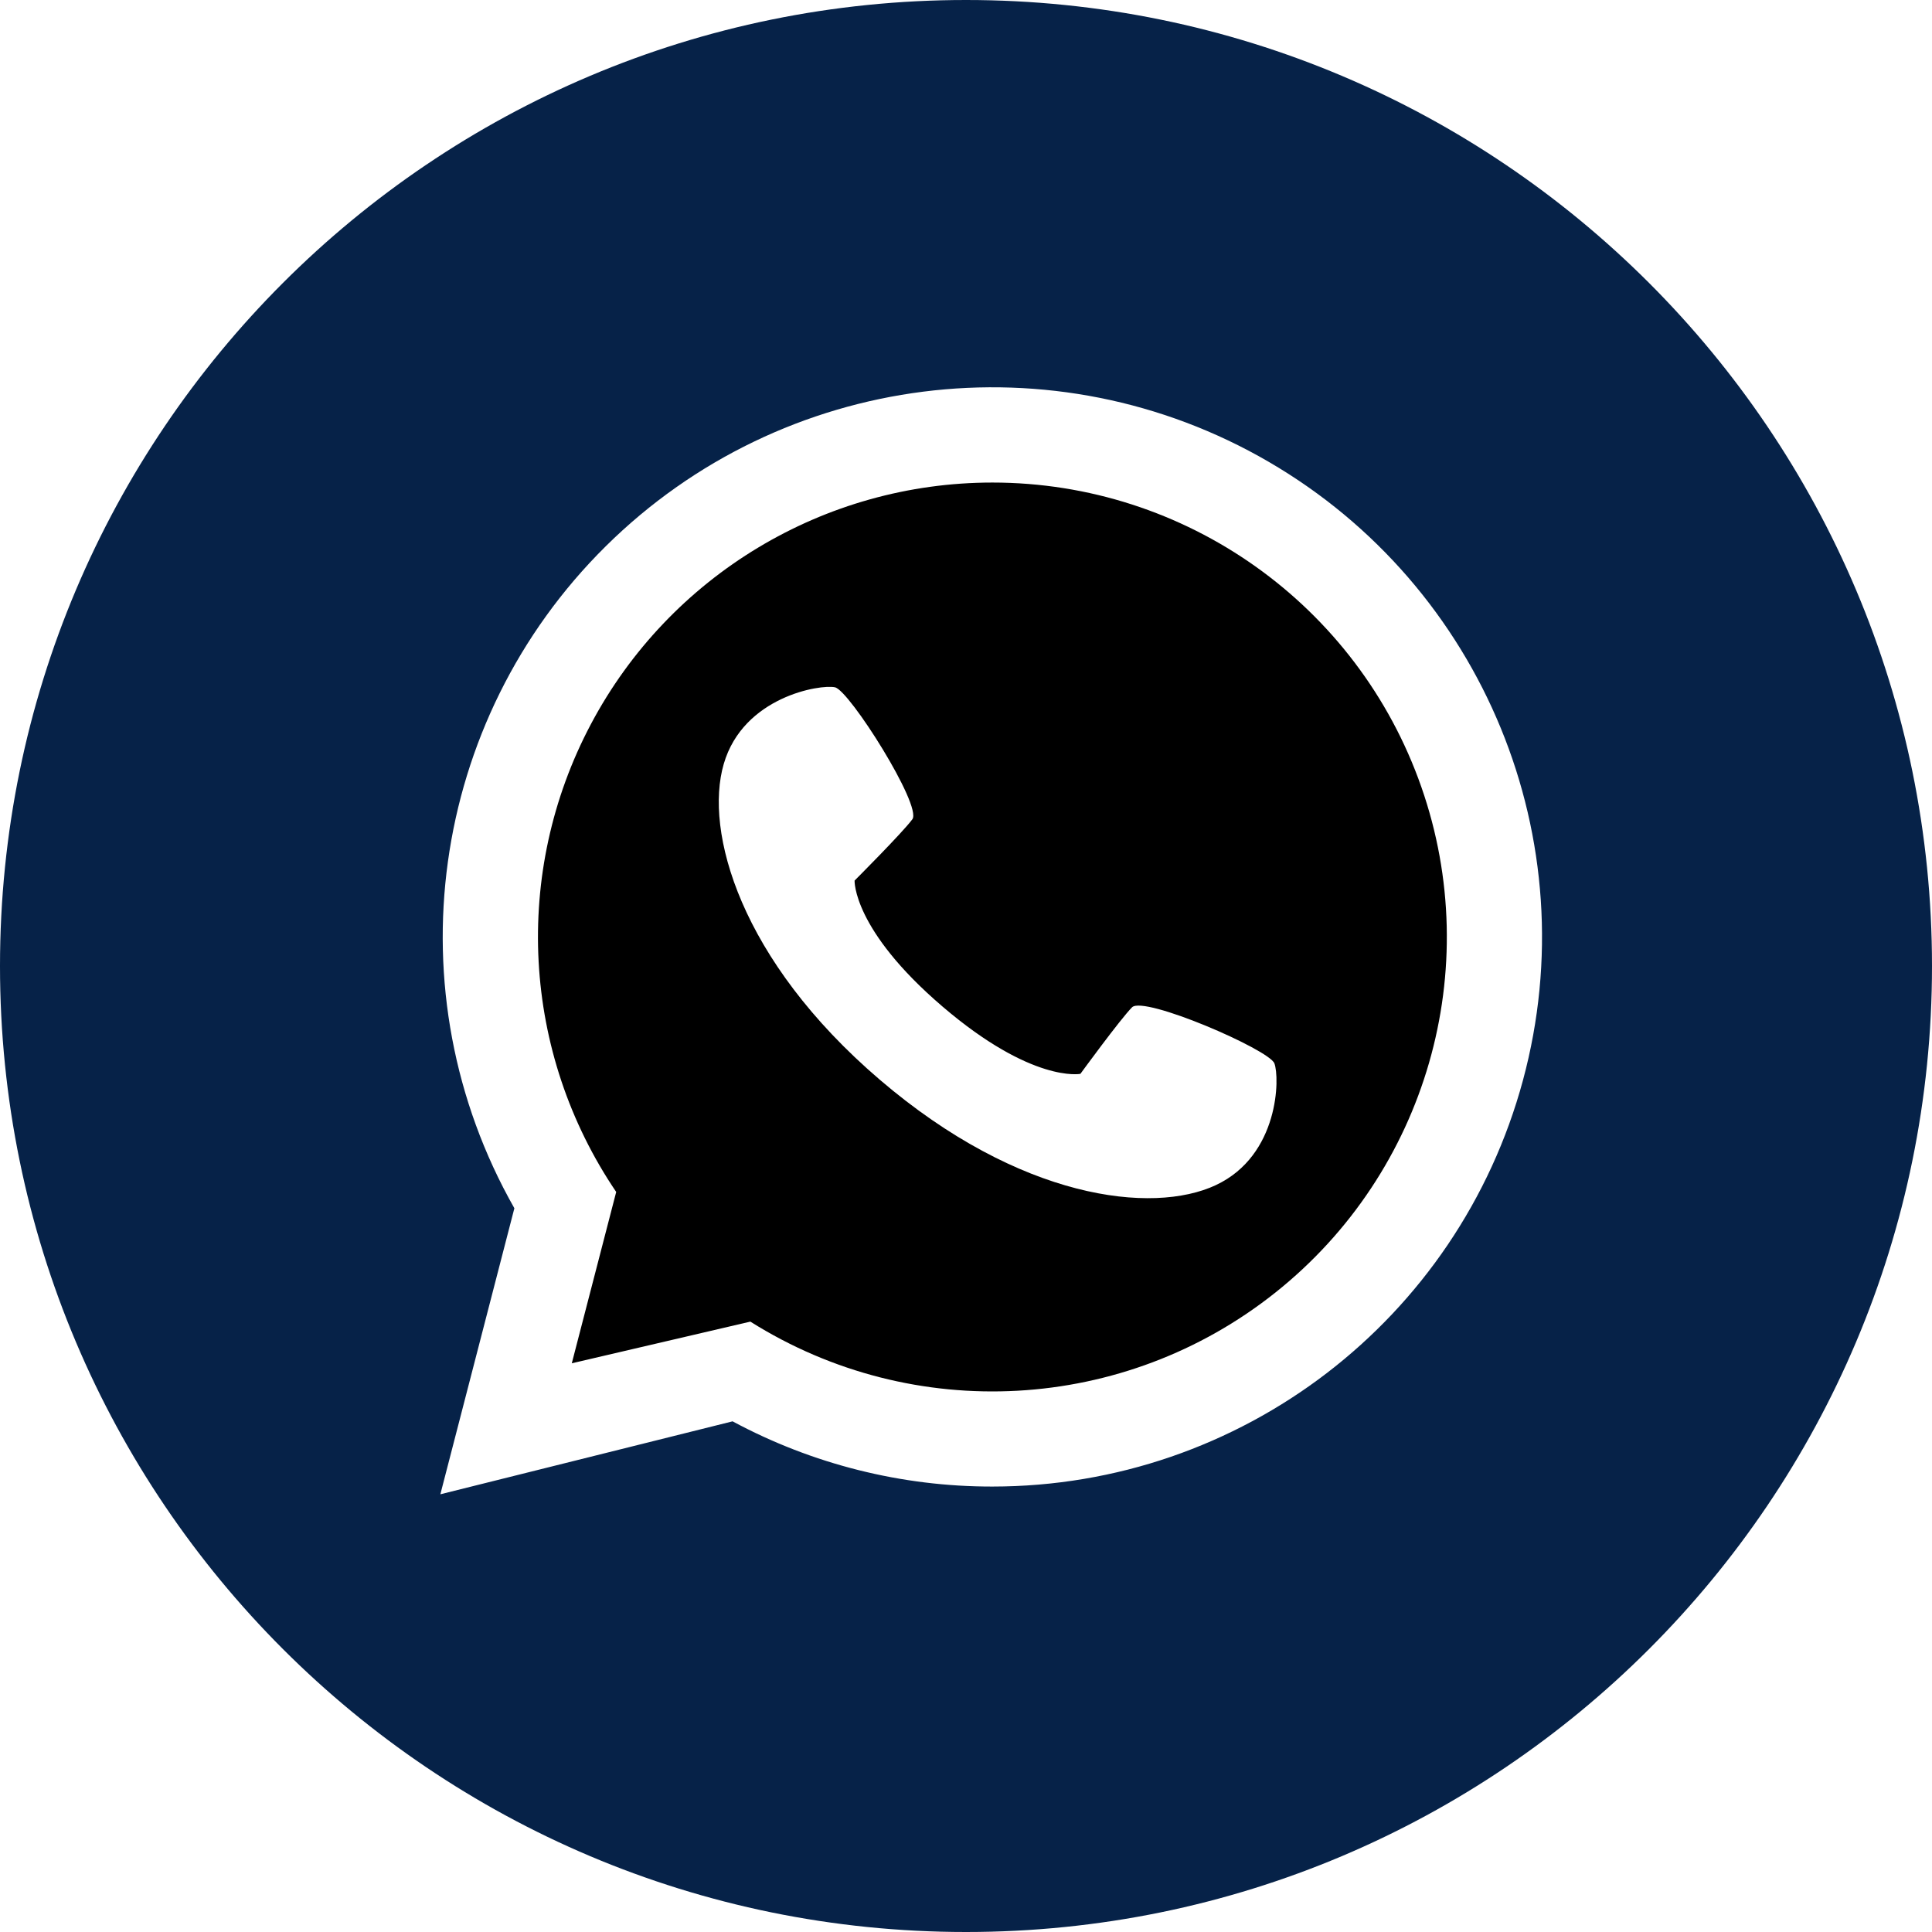
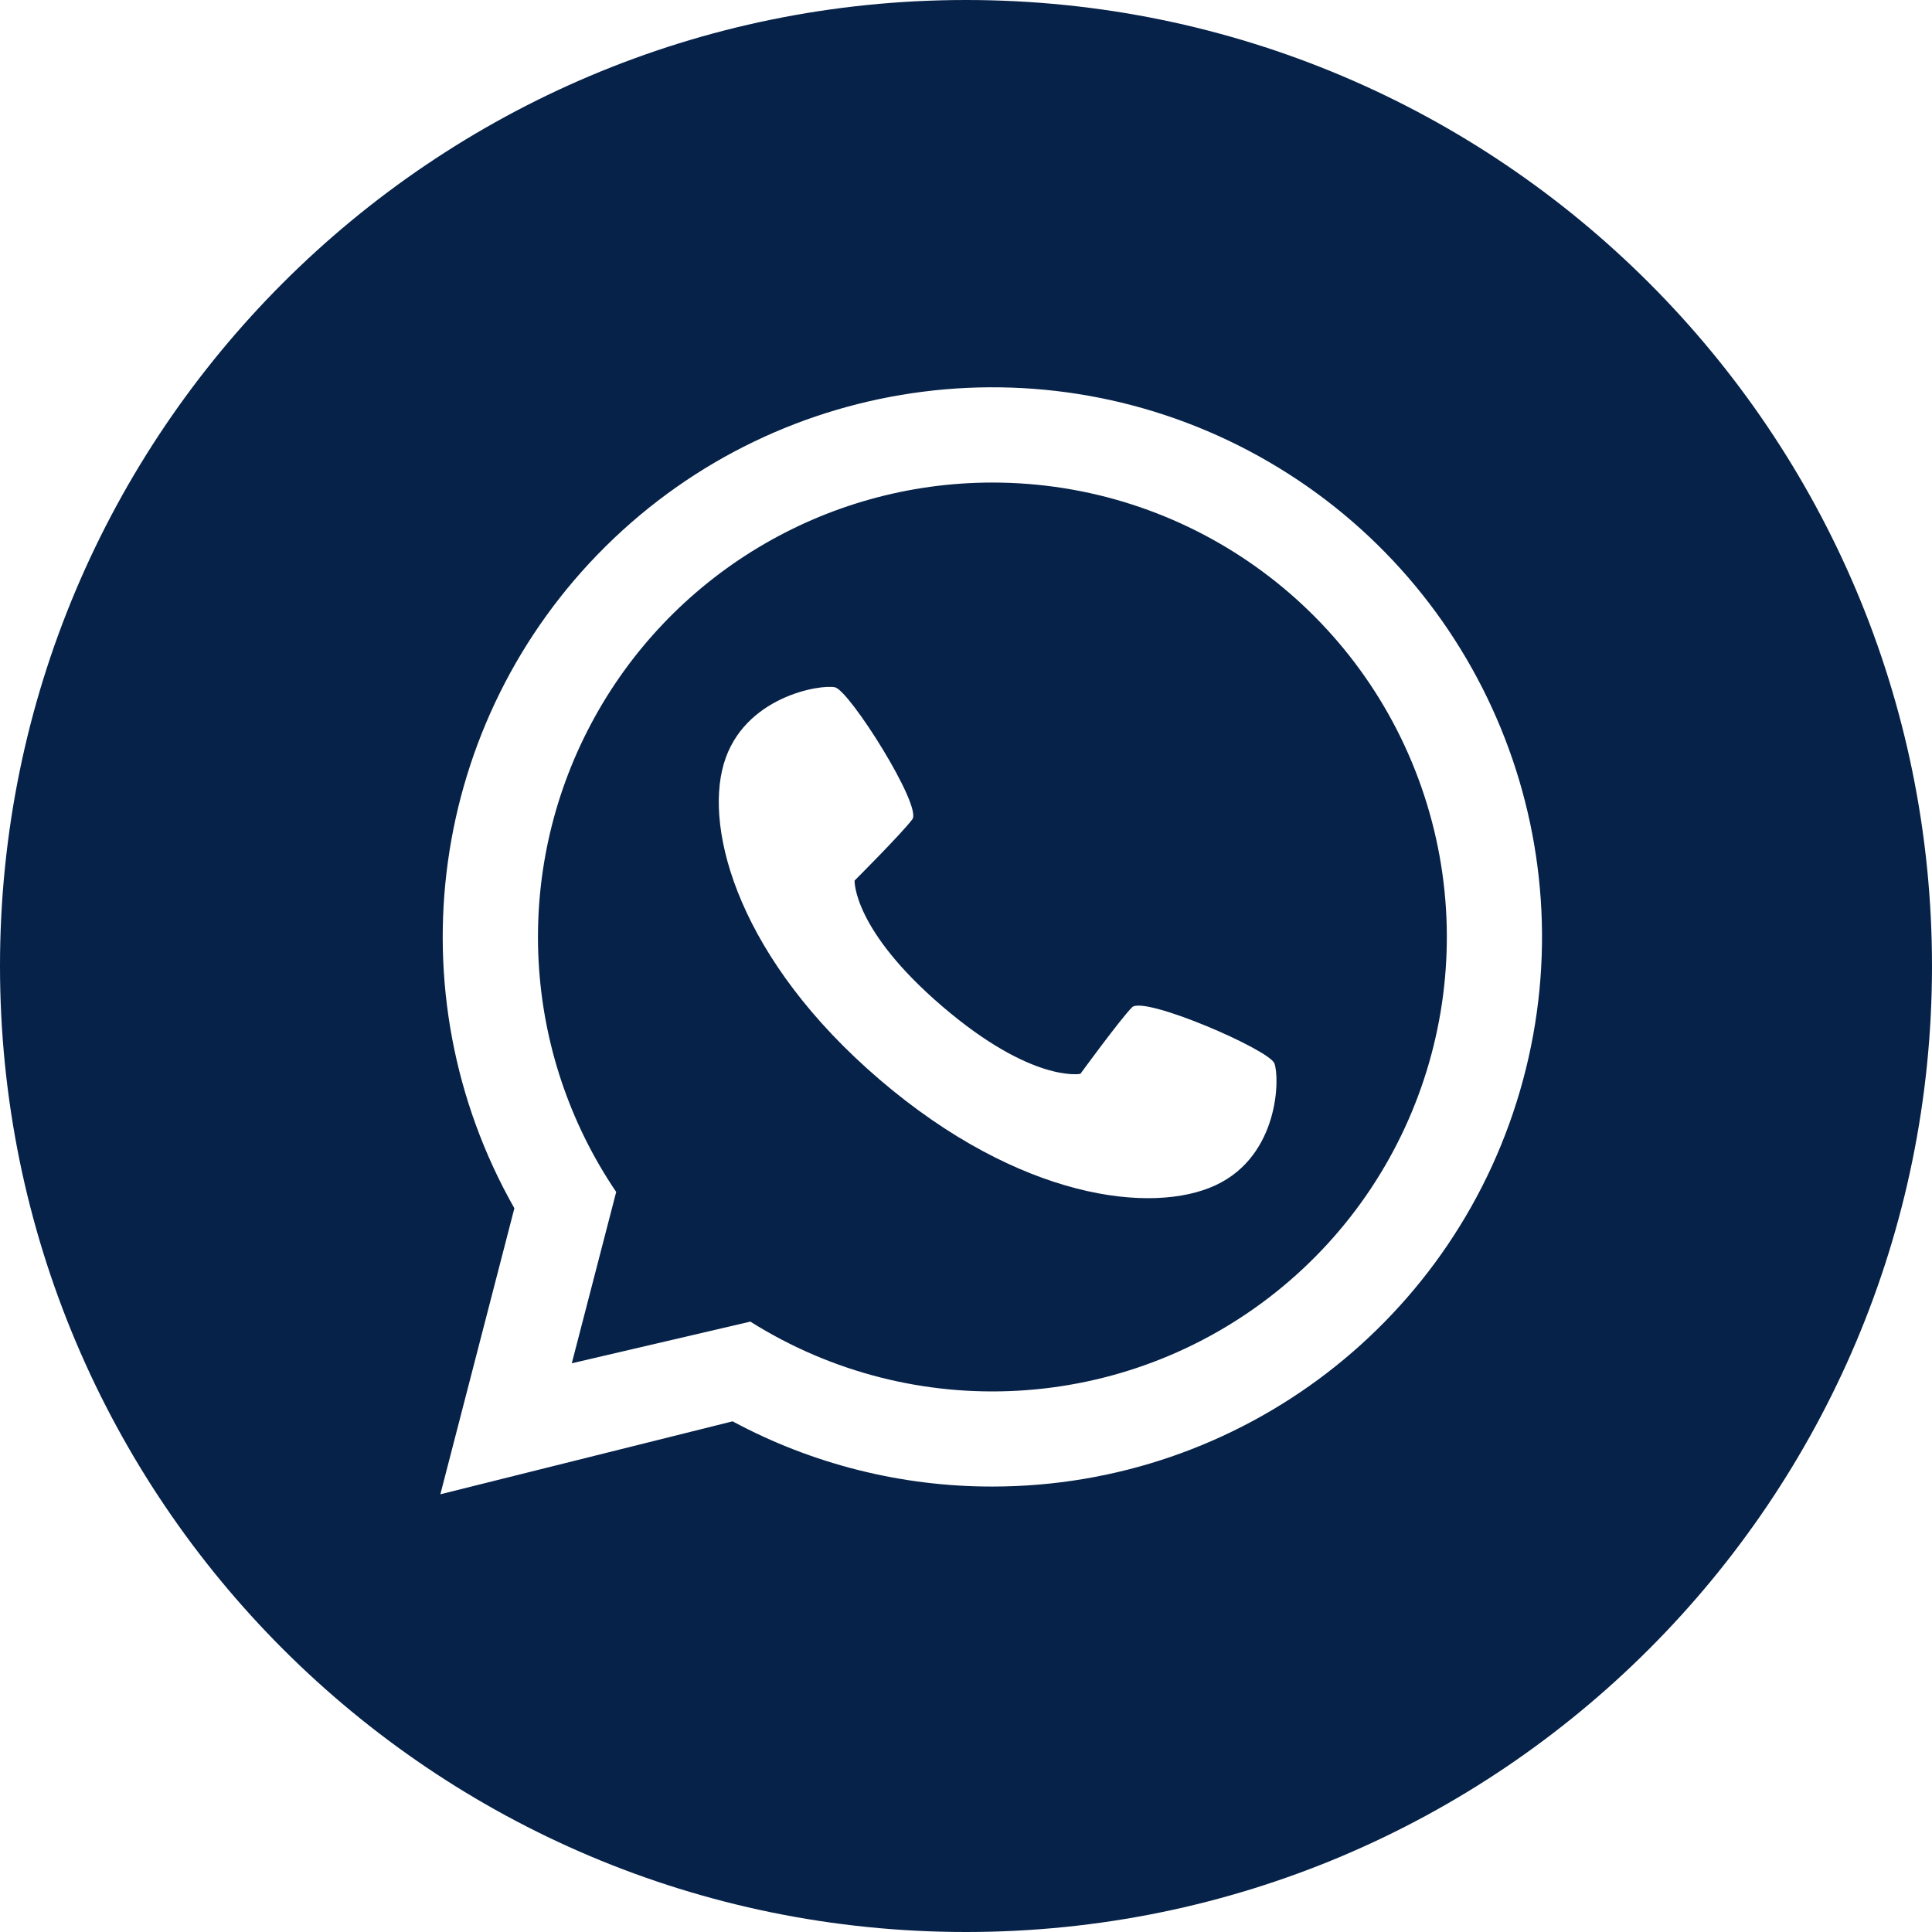
- <svg xmlns="http://www.w3.org/2000/svg" data-name="Layer 1" id="Layer_1" viewBox="0 0 512 512">
+ <svg xmlns="http://www.w3.org/2000/svg" fill="#062248" data-name="Layer 1" id="Layer_1" viewBox="0 0 512 512">
  <path d="M263,127.88a120.44,120.44,0,0,0-99.7,188l-11.769,45.405,47.321-11.041A120.432,120.432,0,1,0,263,127.88Zm59.22,186.186c-16.845,7.9-52.014,3.778-89.065-27.93S186.6,220.316,191.8,202.454s25.63-21.162,29.484-20.309,23.126,31.406,20.5,34.97-15.311,16.25-15.311,16.25-.534,12.98,23.284,33.364,36.56,17.851,36.56,17.851,10.574-14.5,13.689-17.639,36.28,11.181,37.718,14.857S339.059,306.169,322.215,314.066Z" />
  <path d="M256,0C114.615,0,0,114.615,0,256S114.615,512,256,512,512,397.385,512,256,397.385,0,256,0Zm7,393.951a144.986,144.986,0,0,1-68.86-17.282L116.7,396l19.615-75.8A145.656,145.656,0,1,1,263,393.951Z" fill="#062248" />
</svg>
